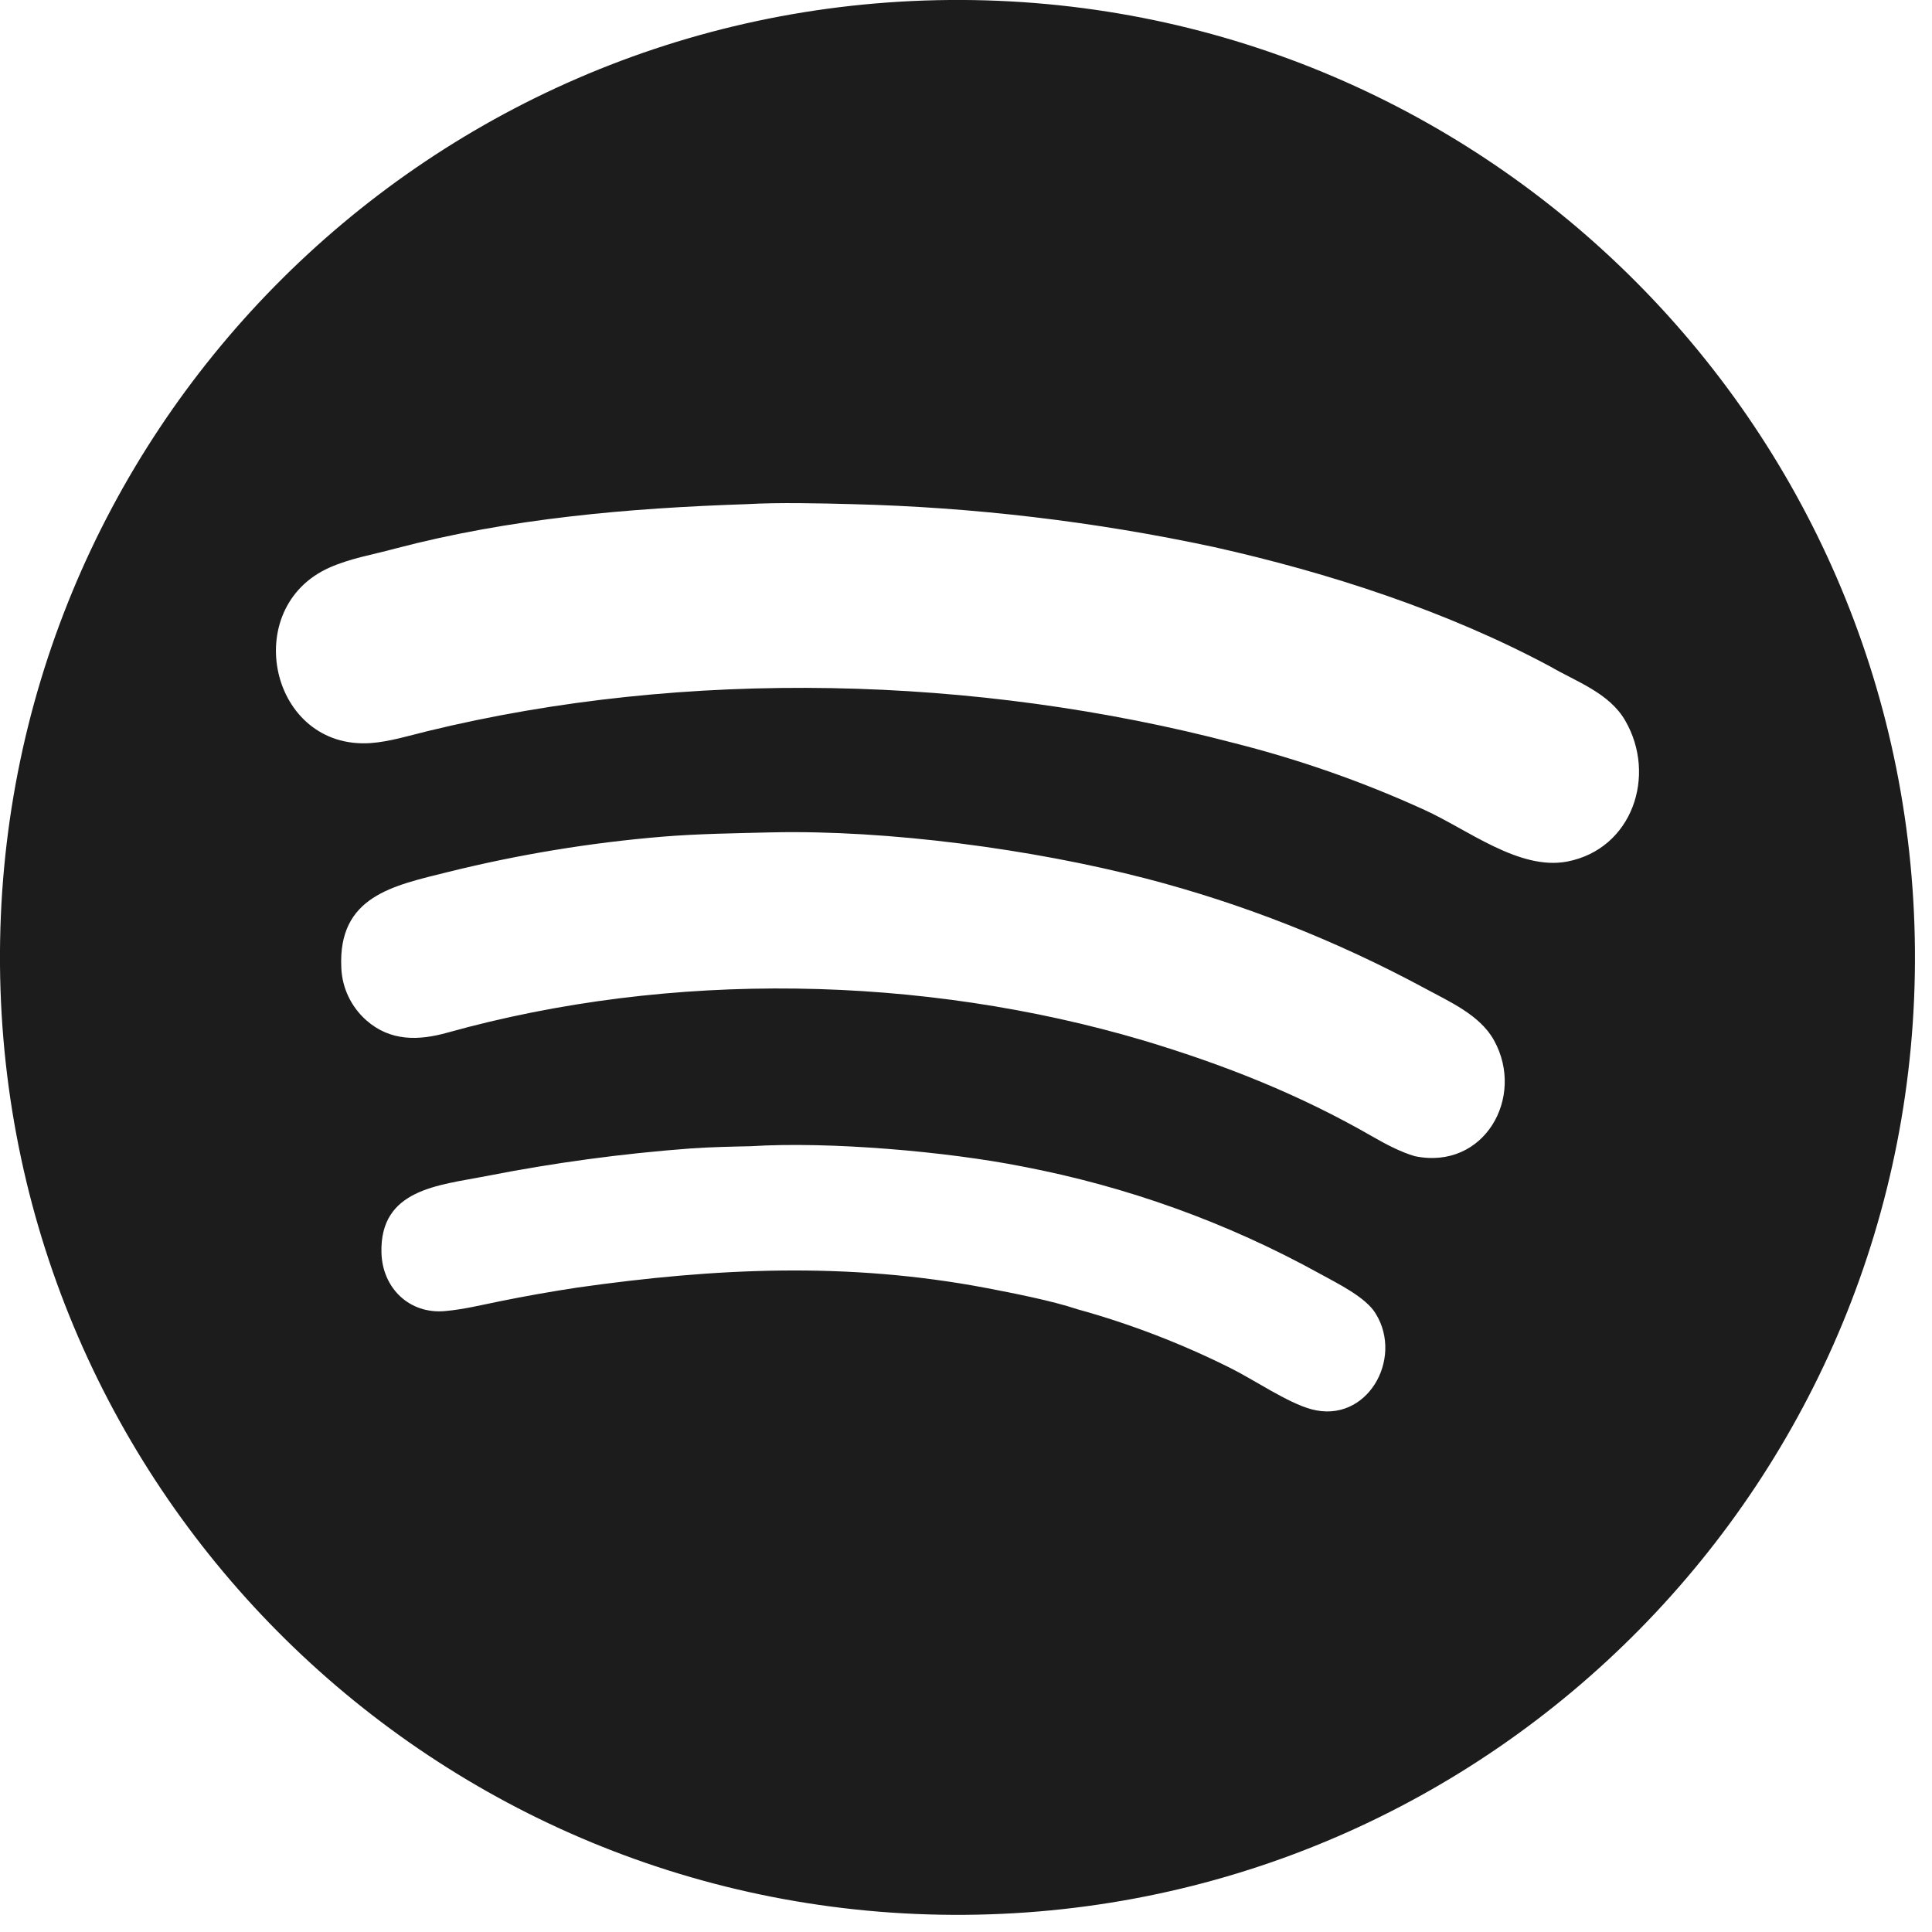
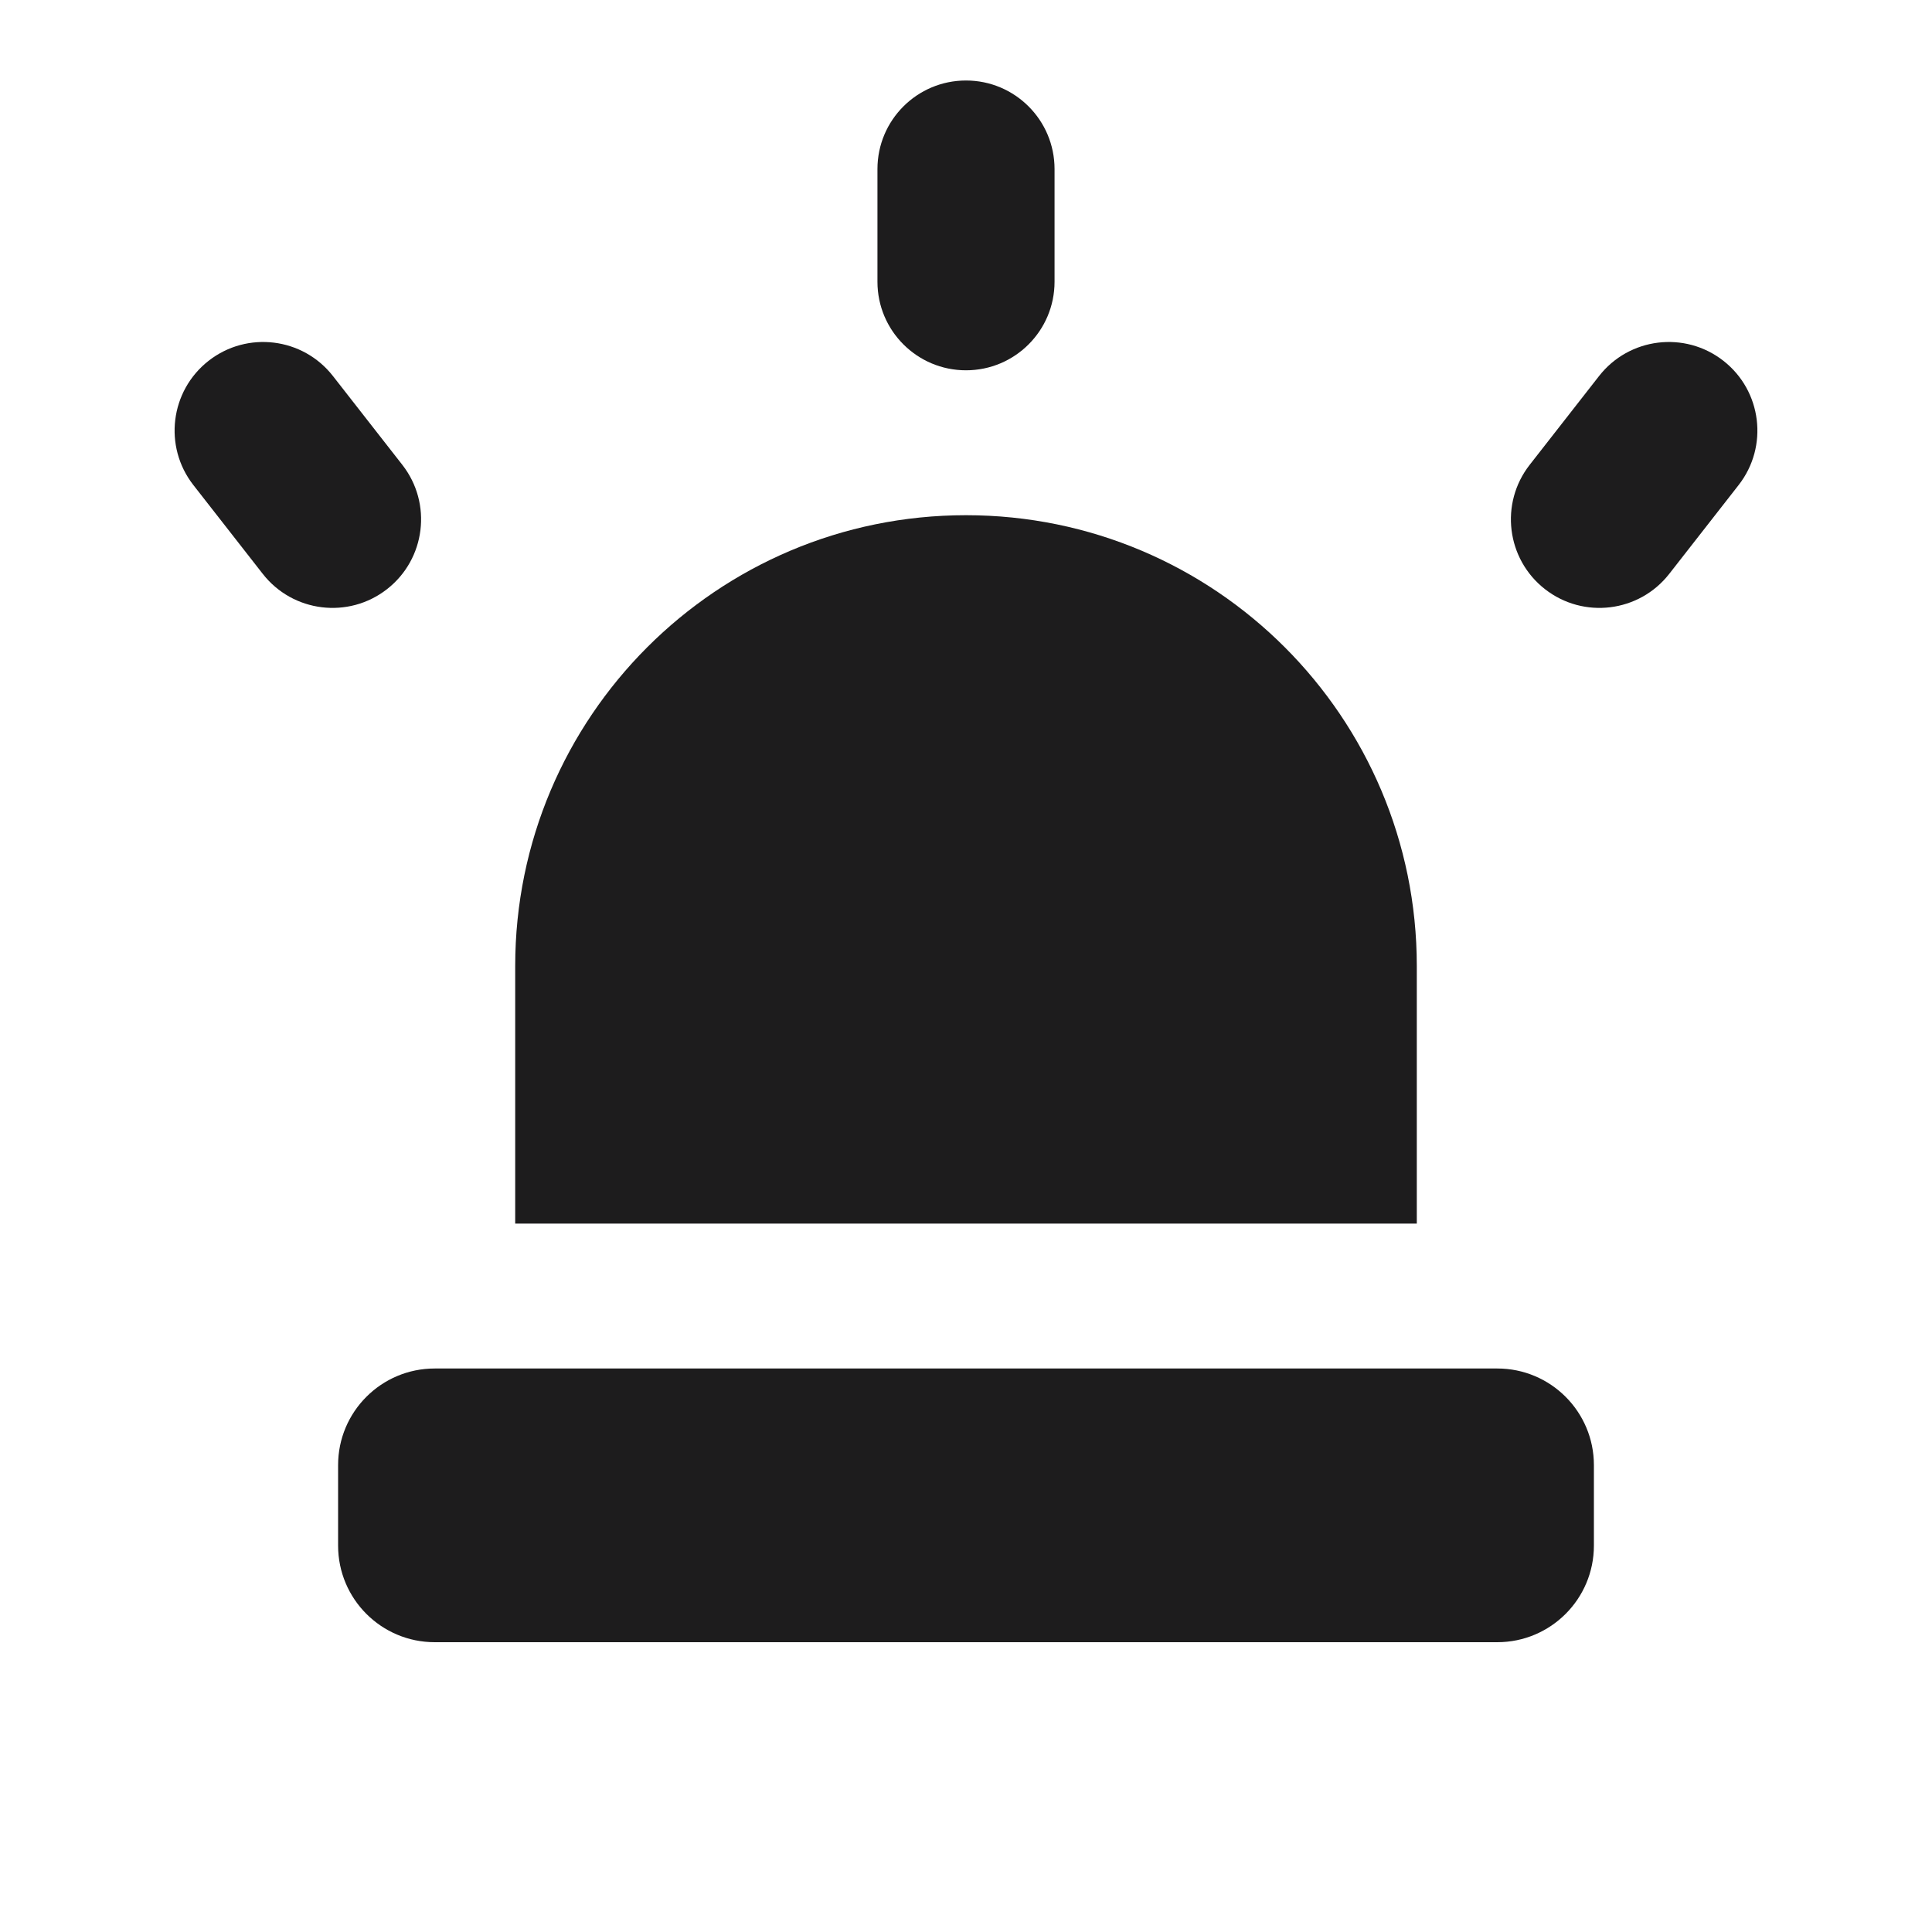
- <svg xmlns="http://www.w3.org/2000/svg" width="18" height="18" viewBox="0 0 18 18" fill="none">
-   <path d="M8.844 0C13.772 -0.042 17.801 3.919 17.841 8.847C17.881 13.775 13.918 17.802 8.991 17.84C4.066 17.878 0.041 13.918 0 8.993C-0.04 4.069 3.919 0.043 8.844 0ZM6.996 10.679C6.81 10.683 6.617 10.687 6.432 10.7C5.792 10.748 5.156 10.834 4.527 10.958C4.087 11.044 3.536 11.077 3.554 11.674C3.564 12.003 3.816 12.245 4.146 12.215C4.317 12.2 4.483 12.159 4.651 12.125C4.892 12.076 5.135 12.033 5.379 11.996C6.668 11.813 7.893 11.755 9.184 11.999C9.435 12.047 9.799 12.118 10.038 12.198C10.53 12.334 11.008 12.518 11.464 12.746C11.68 12.853 11.998 13.071 12.219 13.13C12.733 13.268 13.077 12.664 12.819 12.242C12.729 12.087 12.46 11.957 12.299 11.868C11.434 11.39 10.497 11.053 9.526 10.868C8.821 10.728 7.723 10.633 6.996 10.679ZM7.19 7.755C6.862 7.763 6.499 7.768 6.174 7.795C5.5 7.851 4.832 7.961 4.175 8.124C3.665 8.251 3.147 8.348 3.18 9.017C3.187 9.205 3.273 9.383 3.414 9.507C3.638 9.703 3.9 9.696 4.168 9.621C6.25 9.04 8.591 9.082 10.661 9.696C11.417 9.924 12.106 10.197 12.789 10.59C12.909 10.659 13.048 10.733 13.182 10.772C13.827 10.905 14.214 10.223 13.919 9.692C13.788 9.455 13.499 9.33 13.275 9.208C12.452 8.764 11.578 8.419 10.673 8.184C9.622 7.912 8.276 7.731 7.19 7.755ZM6.959 4.697C5.856 4.734 4.754 4.829 3.682 5.111C3.474 5.168 3.269 5.2 3.07 5.288C2.228 5.662 2.515 6.988 3.454 6.923C3.626 6.911 3.815 6.853 3.983 6.812C6.395 6.224 9.1 6.294 11.498 6.923C12.107 7.077 12.701 7.285 13.272 7.546C13.673 7.728 14.155 8.112 14.601 8.027C15.208 7.91 15.438 7.225 15.142 6.714C14.993 6.455 14.685 6.351 14.442 6.209C13.477 5.692 12.38 5.336 11.312 5.097C10.202 4.859 9.072 4.725 7.937 4.697C7.638 4.689 7.255 4.68 6.959 4.697Z" fill="#1D1C1D" />
+ <svg xmlns="http://www.w3.org/2000/svg" viewBox="0 0 24 24" fill="#1D1C1D">
+   <path d="M12 6.4a5.6 5.6 0 0 1 5.6 5.6v3.2H6.4V12A5.6 5.6 0 0 1 12 6.4z" />
+   <rect x="4.2" y="17" width="15.6" height="3.4" rx="1.2" />
+   <rect x="10.9" y="1" width="2.2" height="3.6" rx="1.1" />
+   <rect x="2.6" y="4.1" width="2.2" height="3.6" rx="1.1" transform="rotate(-38 3.7 5.9)" />
+   <rect x="19.2" y="4.1" width="2.2" height="3.6" rx="1.1" transform="rotate(38 20.3 5.9)" />
</svg>
